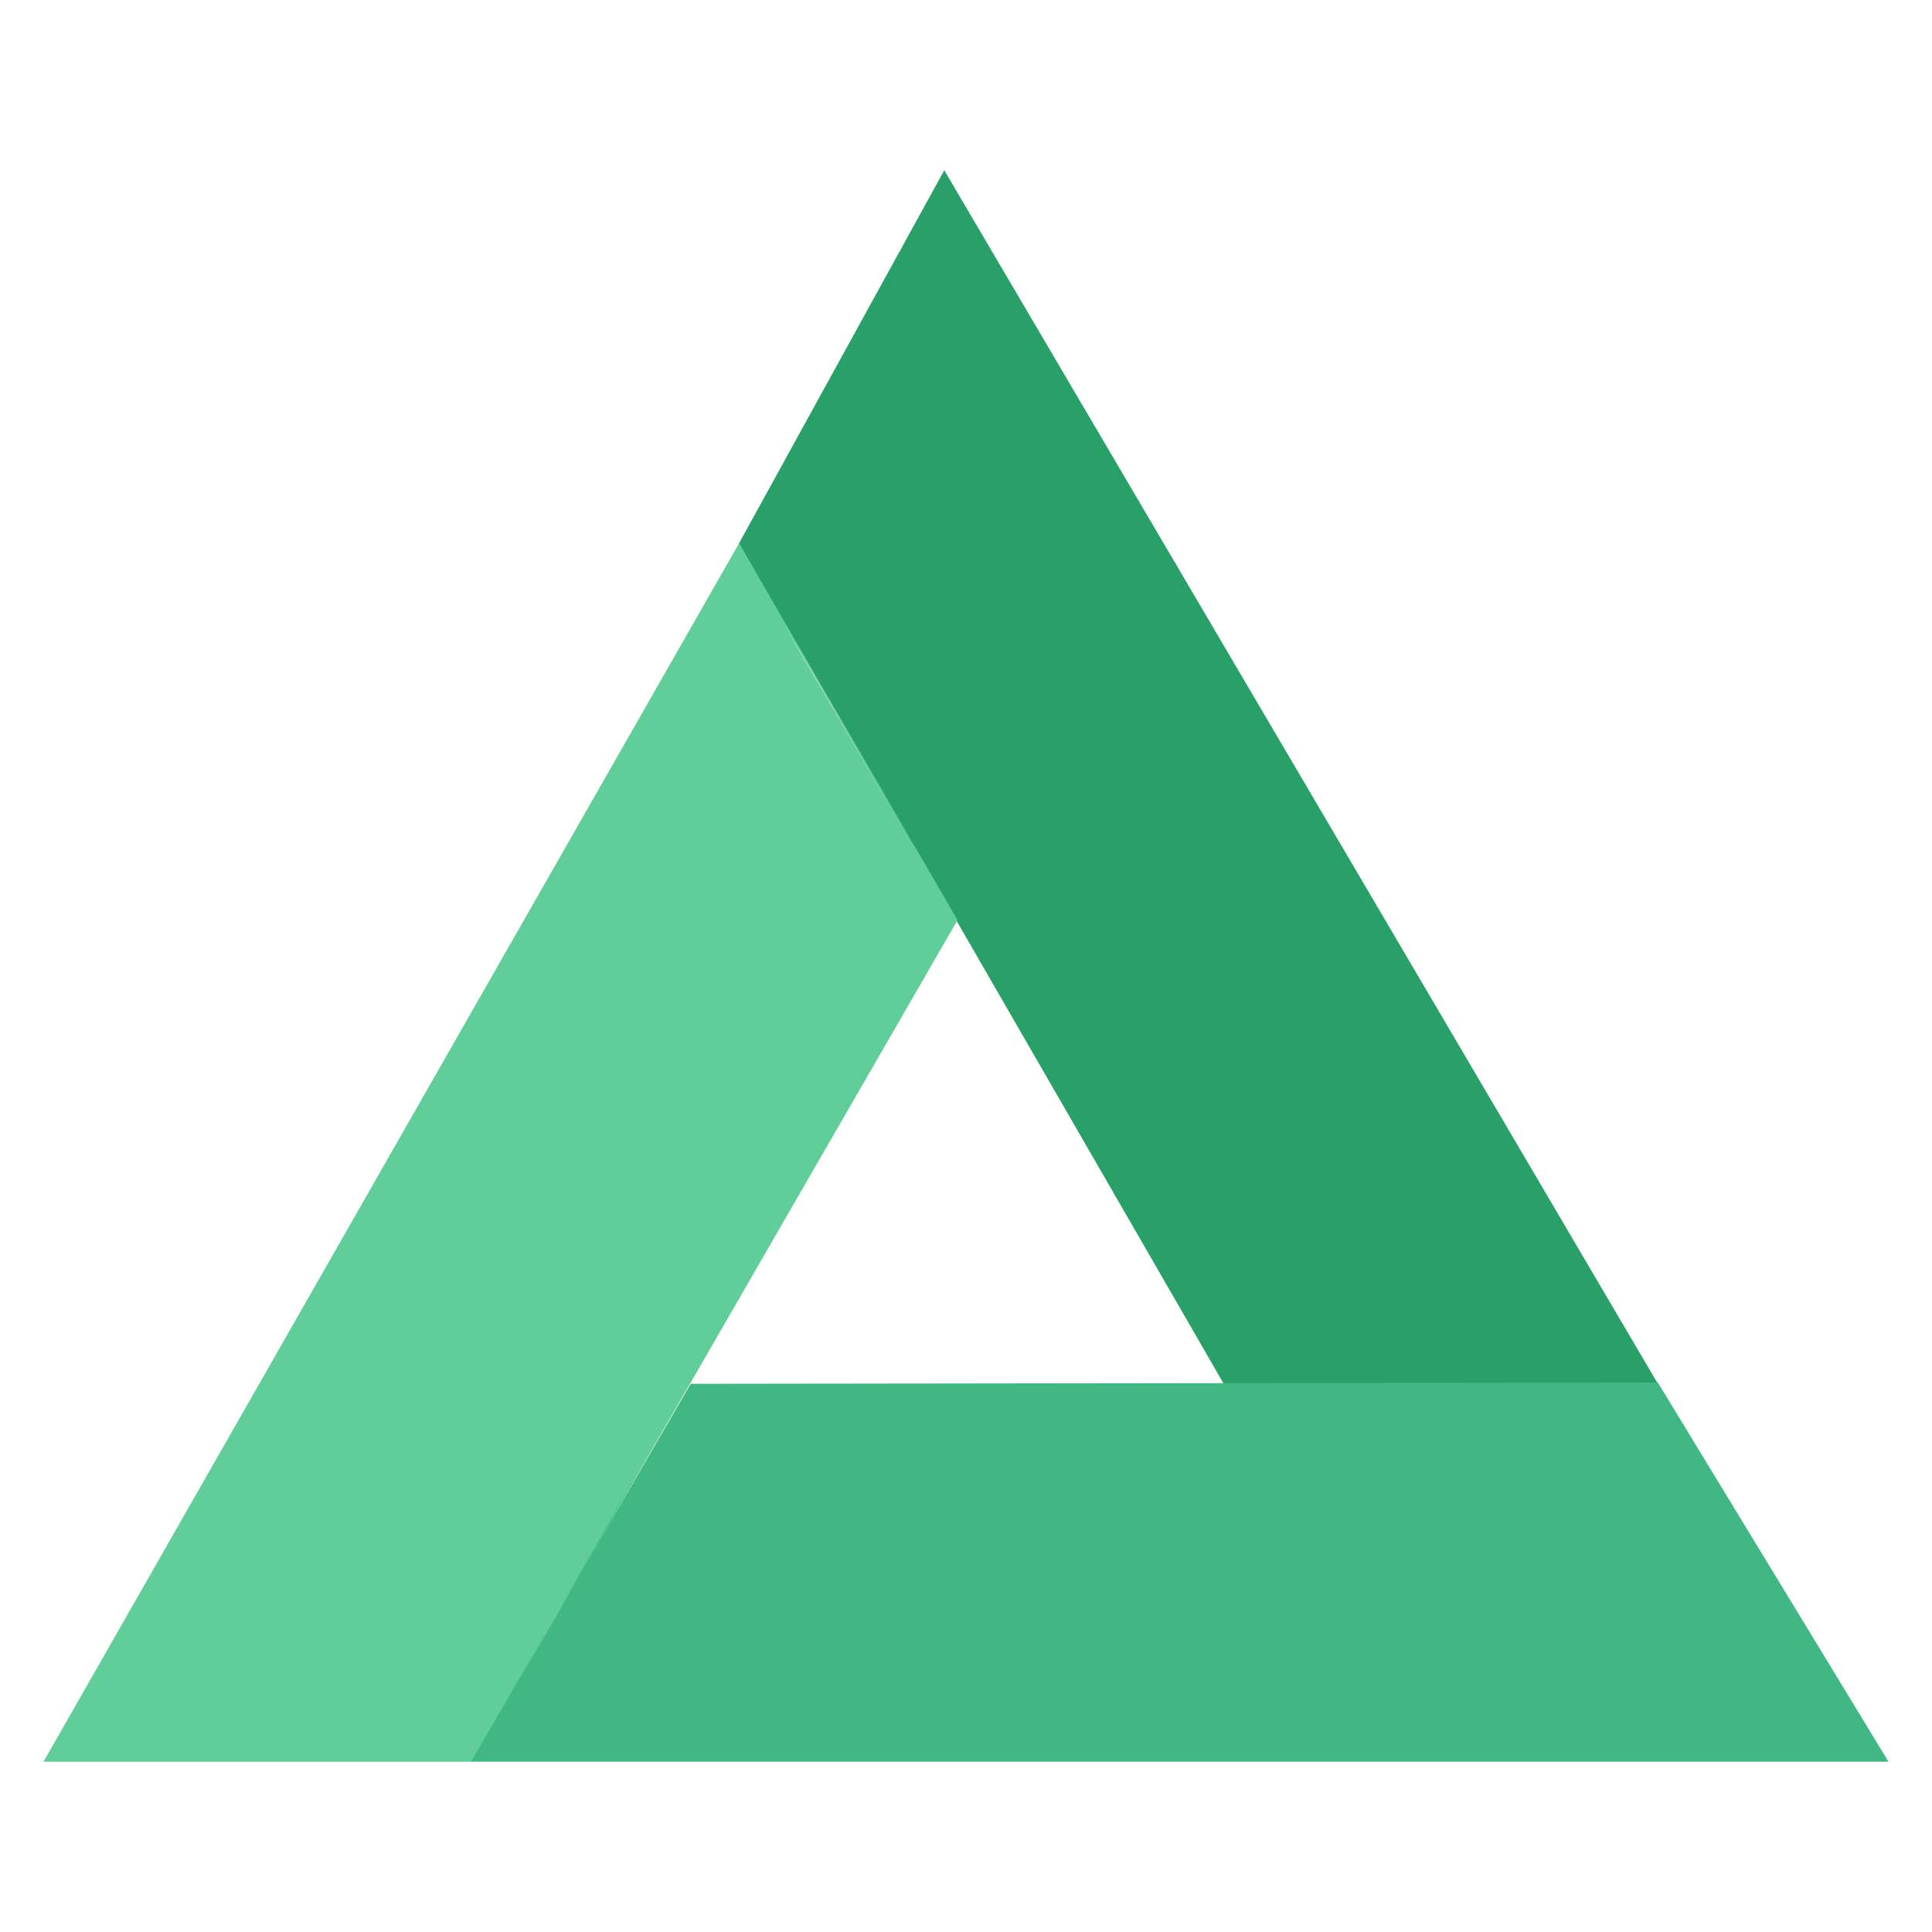
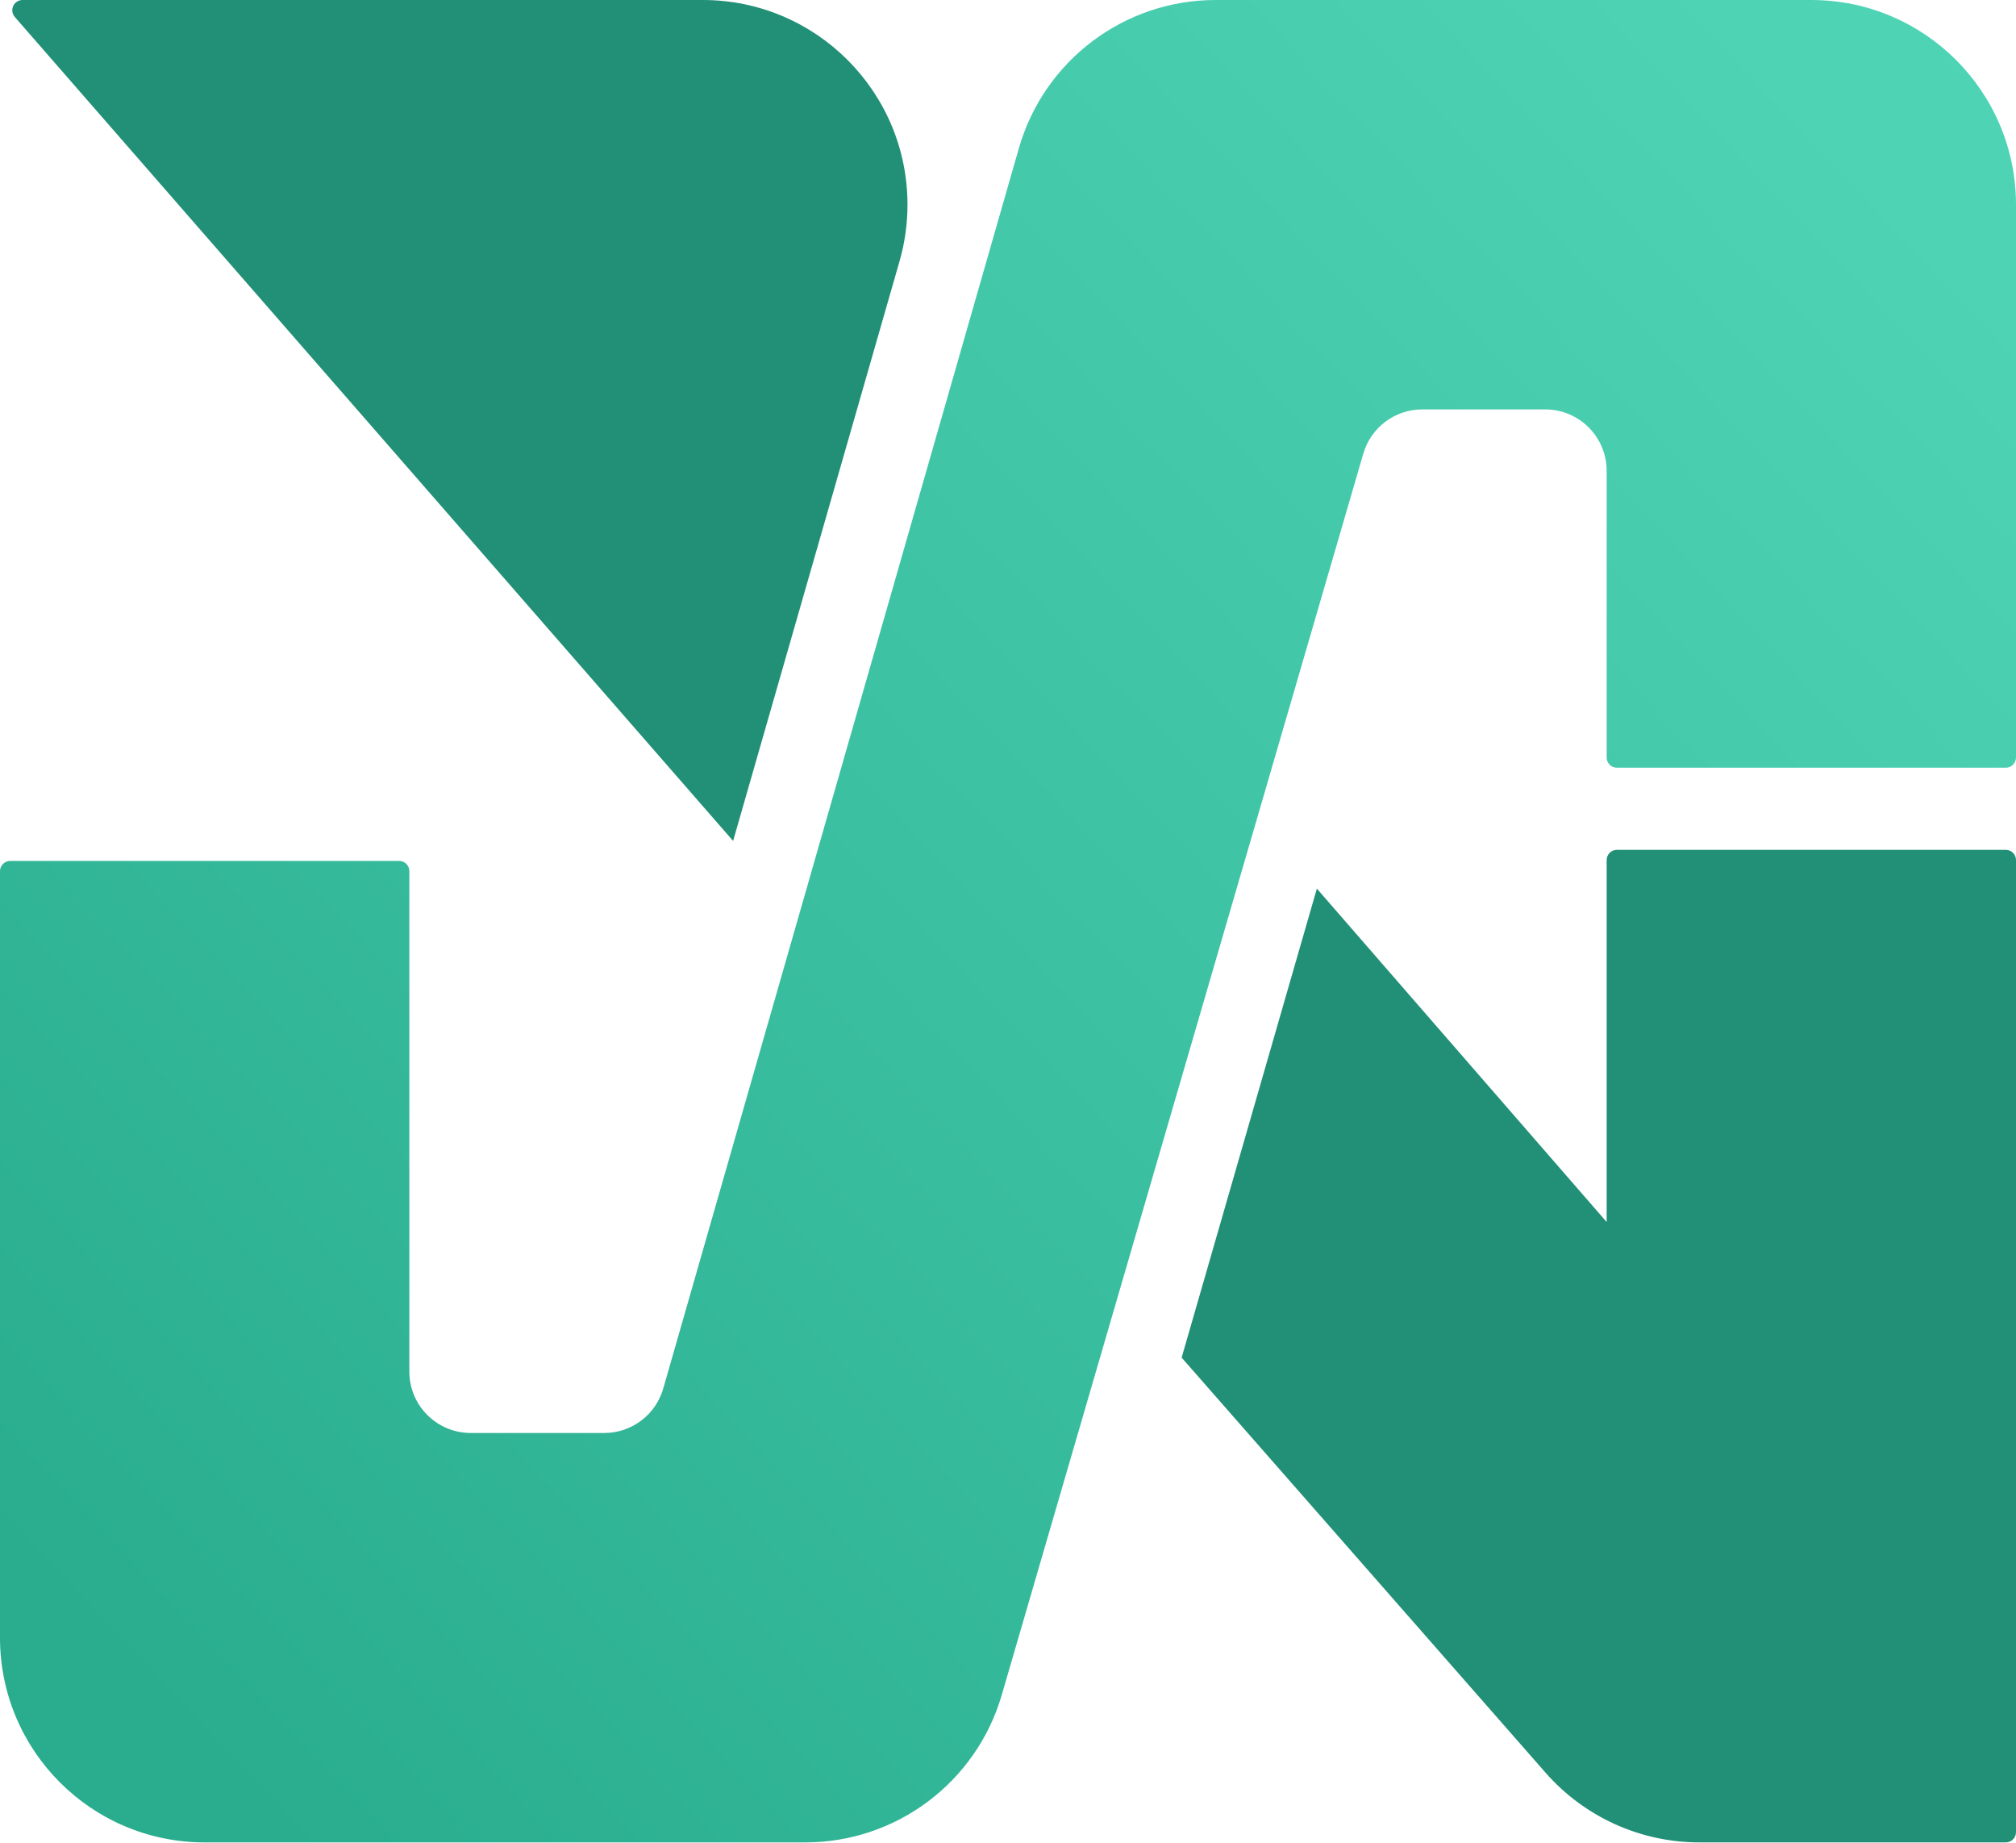
- <svg xmlns="http://www.w3.org/2000/svg" version="1.1" x="0px" y="0px" viewBox="0 0 160 160" style="enable-background:new 0 0 160 160;" xml:space="preserve">
-   <path fill="#28A067" d="M67.3,55.7L75.6,70l3.7,6.4l22.1,38.3l35.9-0.1L78.2,14.1L61.2,45L67.3,55.7z M130.1,114.5l-21.3,0.1" />
-   <path fill="#61CE99" d="M39.1,145.9l11.7-20.3l2.7-4.7l3.7-6.4l22.1-38.3L61.2,45L3.6,145.9H39.1z M64.8,51.5l2.5,4.2l8.3,14.2V70 L64.8,51.5z" />
-   <path fill="#41B883" d="M39,145.9h117.4l-19.1-31.4l-80.1,0.1L39,145.9z M53.4,121l-10.6,18.5l7.9-13.9L53.4,121z" />
+ <svg xmlns="http://www.w3.org/2000/svg" width="197px" height="180px" viewBox="0 0 197 180" version="1.1">
+   <defs>
+     <linearGradient x1="95.529%" y1="11.862%" x2="4.09%" y2="88.955%" id="linearGradient-1">
+       <stop stop-color="#4ED4B5" offset="0%" />
+       <stop stop-color="#29AD8E" offset="100%" />
+     </linearGradient>
+   </defs>
+   <g id="页面-1" stroke="none" stroke-width="1" fill="none" fill-rule="evenodd">
+     <g id="画板备份-2" transform="translate(-849, -5017)">
+       <g id="编组-6备份-6" transform="translate(648, 4836)">
+         <g id="编组-19备份-2" transform="translate(144, 181)">
+           <g id="编组-12" transform="translate(57, 0)">
+             <path d="M118.786,0 L177,0 C188.046,-2.02906125e-15 197,8.954 197,20 L197,40 L197,40 L197,74.004 C197,74.557 196.552,75.004 196,75.004 L158,75.004 C157.448,75.004 157,74.557 157,74.004 L157,46 C157,42.686 154.314,40 151,40 L138.979,40 C136.312,40 133.965,41.761 133.219,44.322 L97.889,165.594 C95.402,174.13 87.579,180 78.687,180 L20,180 C8.954,180 1.3527075e-15,171.046 0,160 L0,85.109 C-6.41275039e-14,84.557 0.448,84.109 1,84.109 L39,84.109 C39.552,84.109 40,84.557 40,85.109 L40,134 C40,137.314 42.686,140 46,140 L59.045,140 C61.722,140 64.074,138.227 64.812,135.654 L99.561,14.487 C102.021,5.91 109.864,-9.8382976e-15 118.786,0 Z" id="矩形备份-6" fill="url(#linearGradient-1)" />
+             <path d="M2.199,9.09494702e-13 L68.679,9.09494702e-13 C79.724,8.97655093e-13 88.679,8.954 88.679,20 C88.679,21.867 88.417,23.725 87.902,25.52 L71.638,82.156 L71.638,82.156 L1.445,1.657 C1.082,1.241 1.125,0.609 1.542,0.246 C1.724,0.087 1.957,9.07096598e-13 2.199,9.09494702e-13 Z" id="矩形备份-7" fill="#229076" />
+             <path d="M158,83.029 L196,83.029 C196.552,83.029 197,83.477 197,84.029 L197,179 C197,179.552 196.552,180 196,180 L166.062,180 C160.303,180 154.823,177.517 151.025,173.186 L115.468,132.638 L115.468,132.638 L128.682,86.815 L157,119.388 L157,84.029 C157,83.477 157.448,83.029 158,83.029 Z" id="矩形备份-8" fill="#229076" />
+           </g>
+         </g>
+       </g>
+     </g>
+   </g>
</svg>
